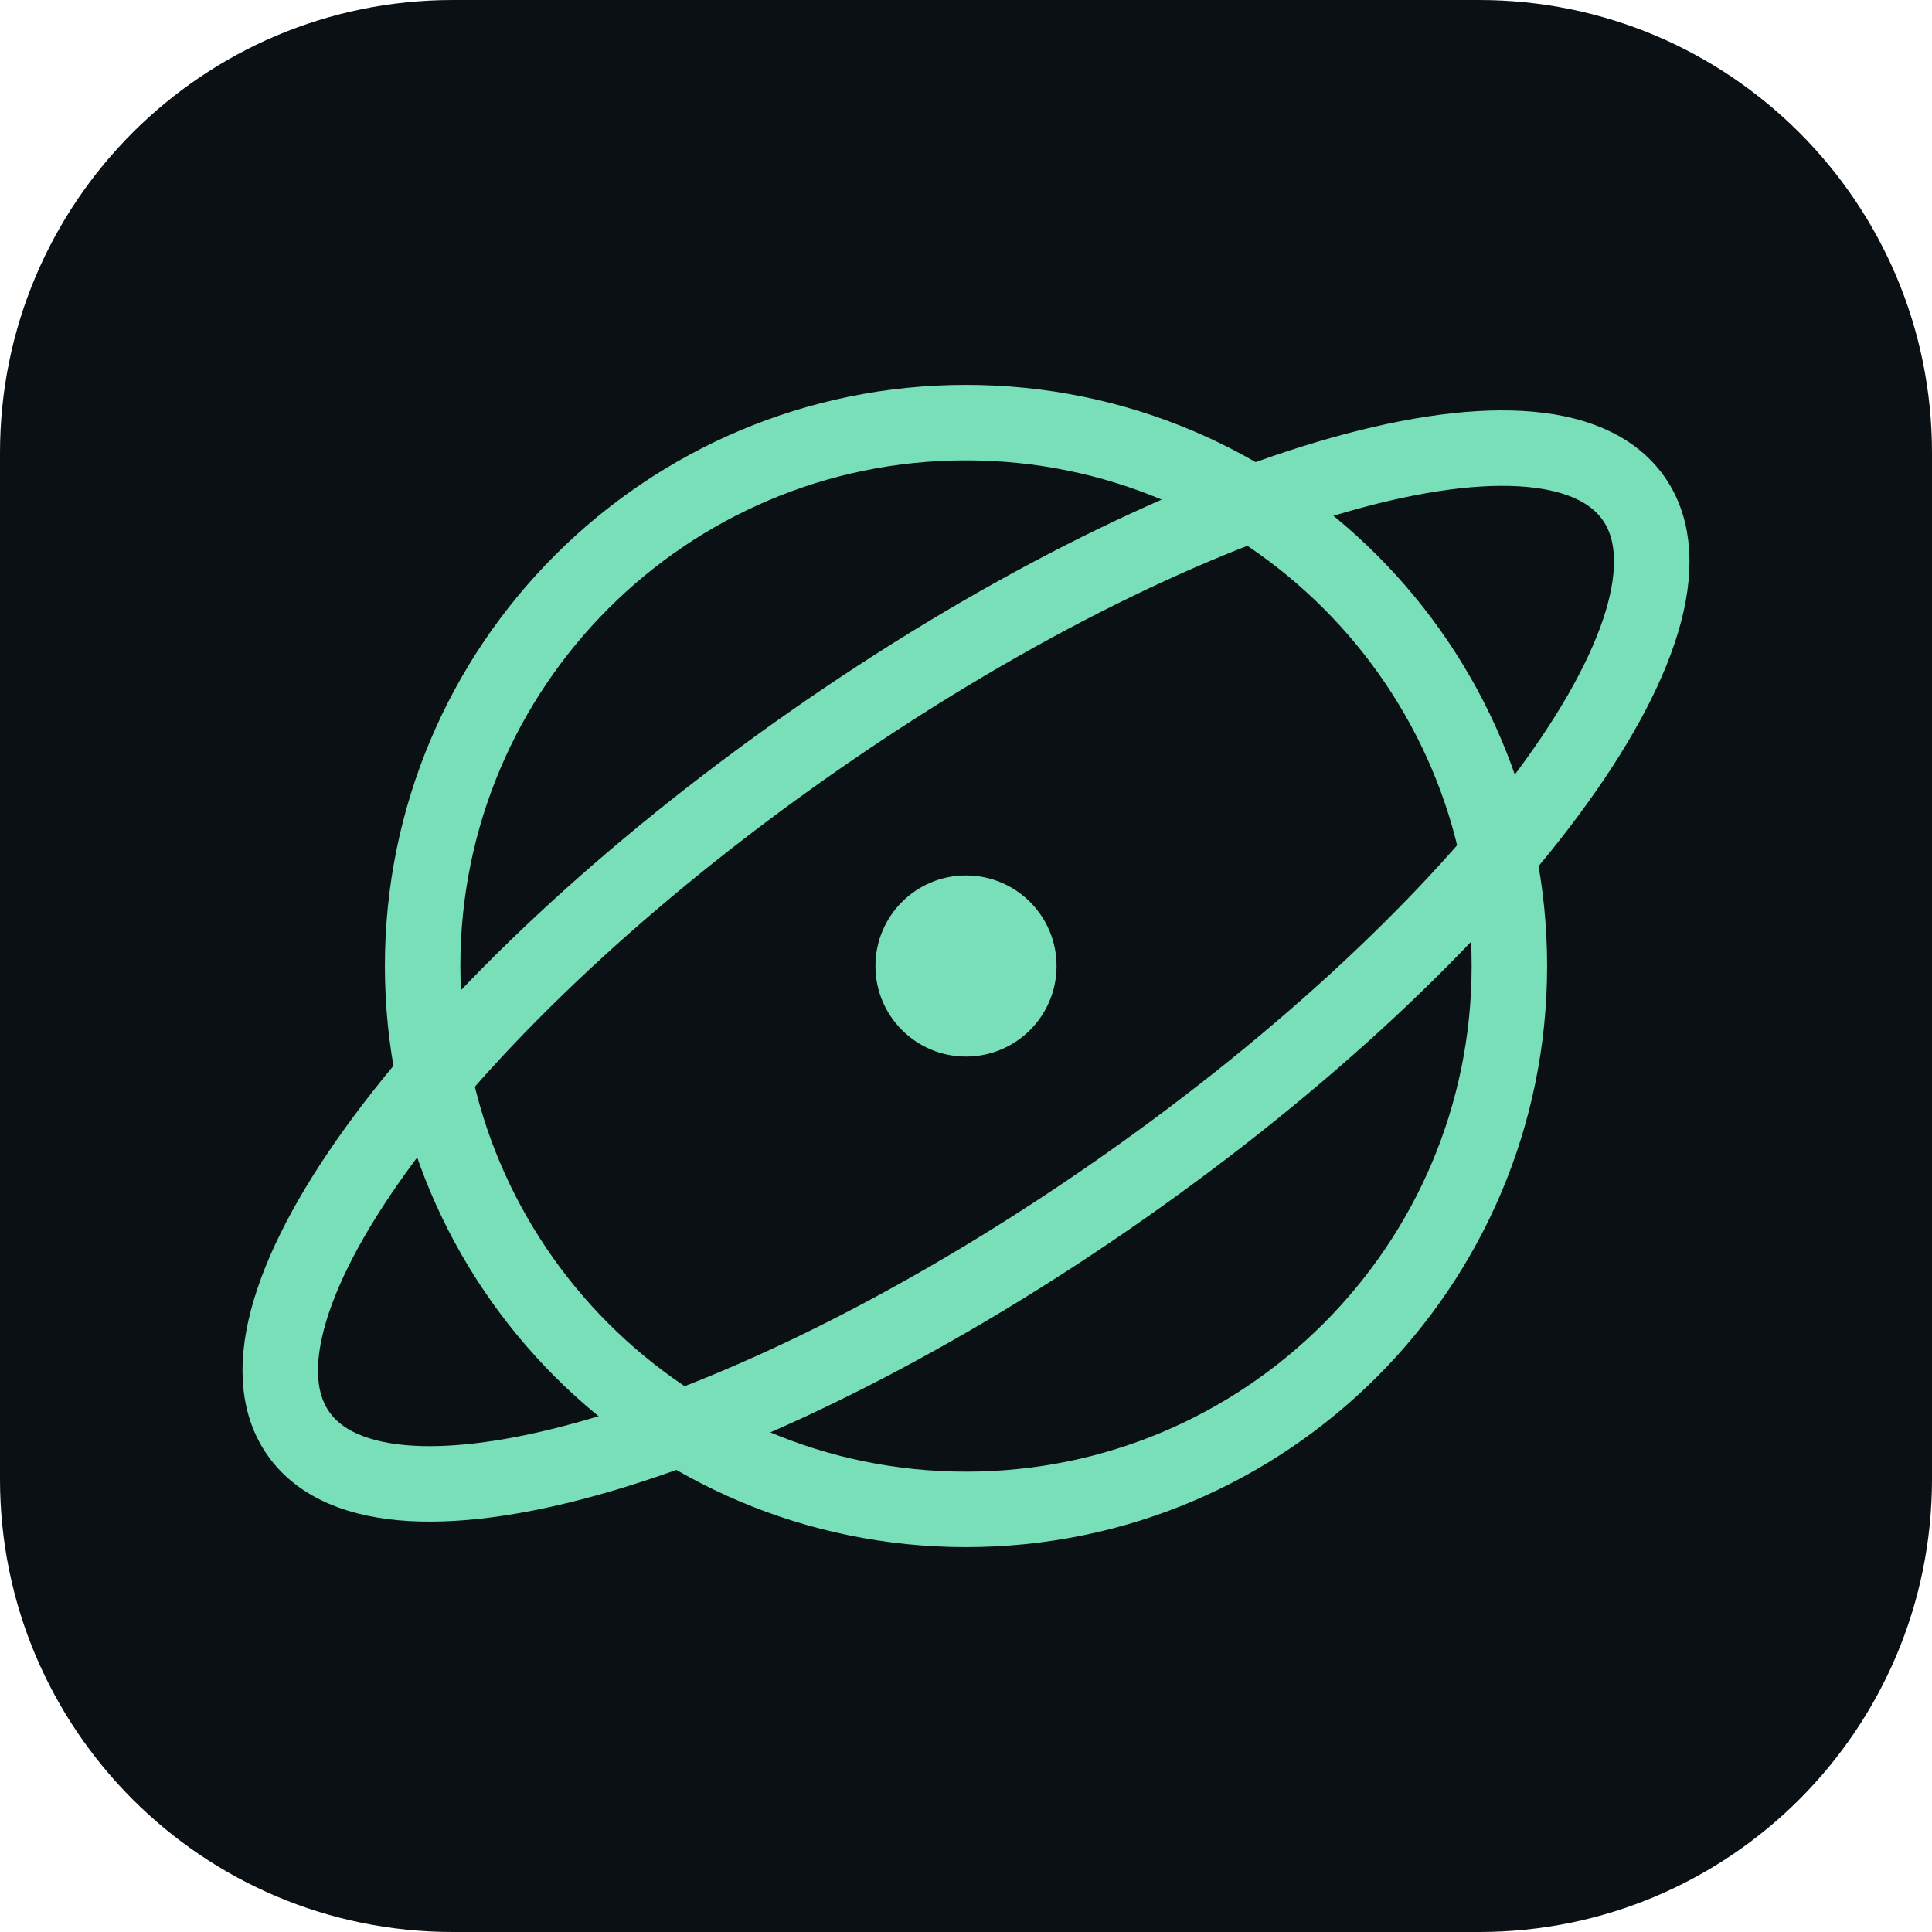
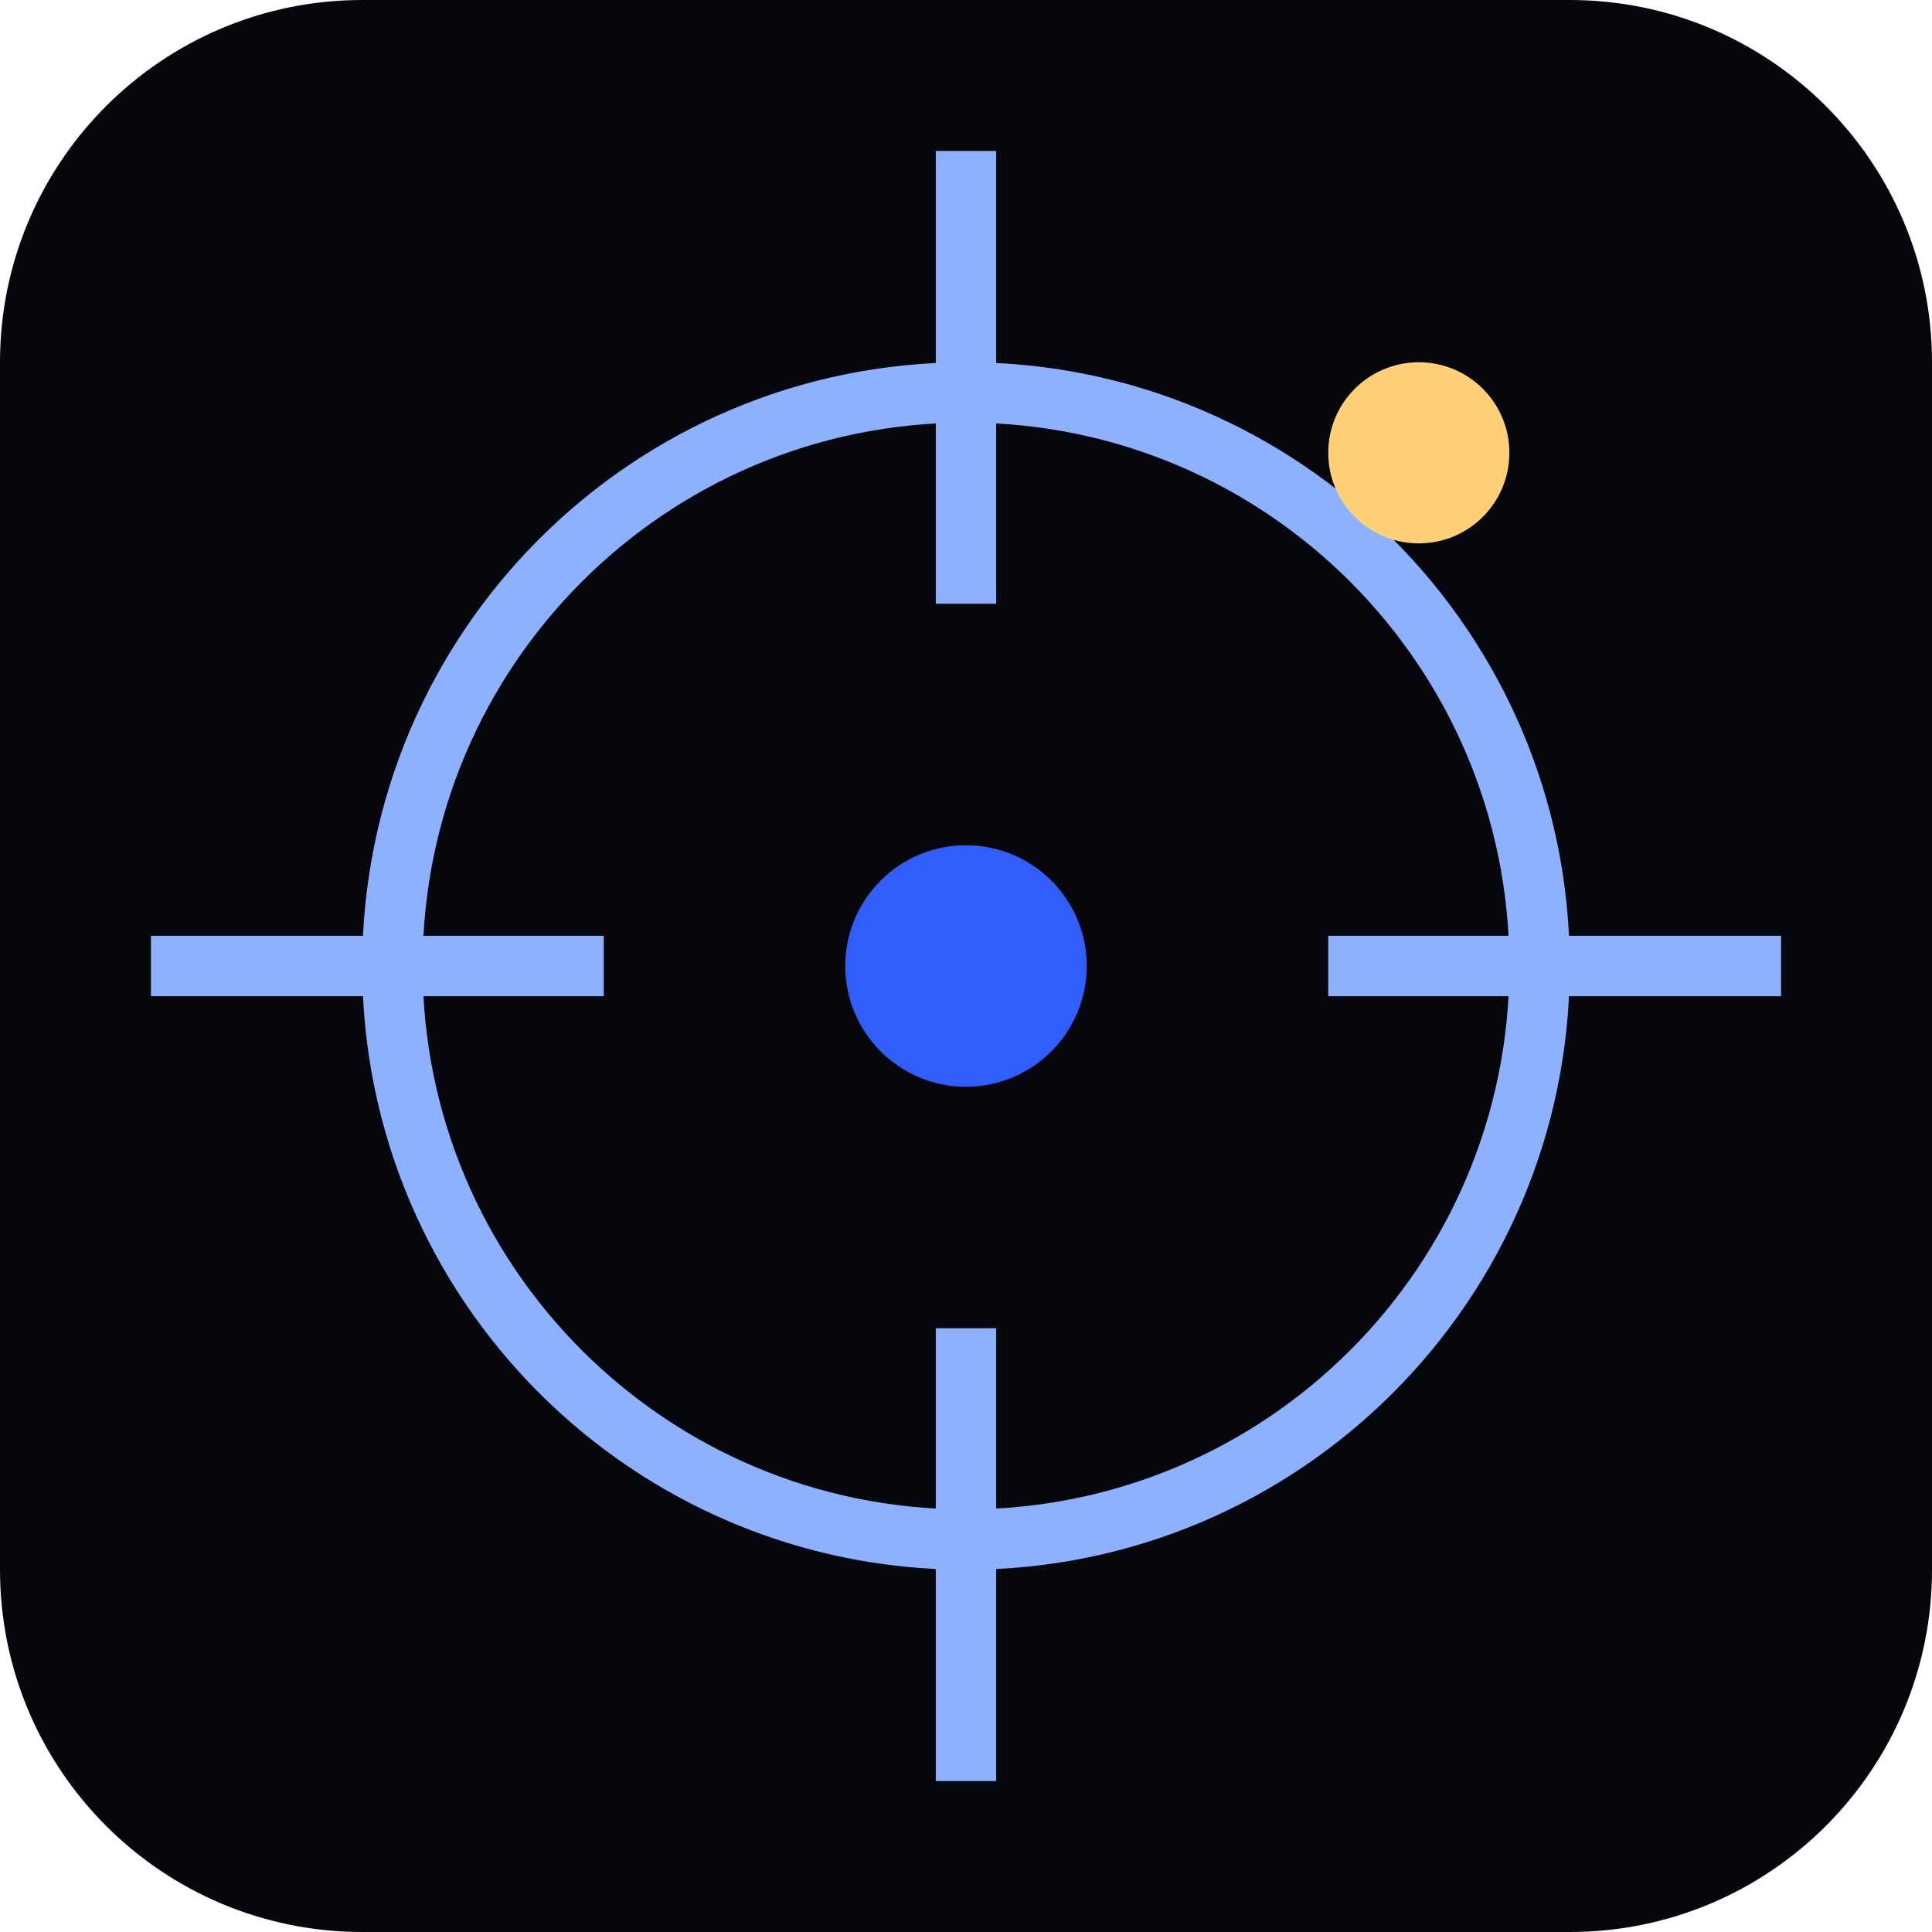
<svg xmlns="http://www.w3.org/2000/svg" viewBox="0 0 64 64">
-   <rect width="64" height="64" rx="15" fill="#0b1015" />
-   <g fill="none" stroke="#79dfb8" stroke-width="2.5">
-     <circle cx="32" cy="32" r="18" />
-     <ellipse cx="32" cy="32" rx="27" ry="9" transform="rotate(-35 32 32)" />
+   <rect width="64" height="64" rx="12" fill="#05070d" />
+   <g fill="none" stroke="#8db1ff" stroke-width="2">
+     <circle cx="32" cy="32" r="19" />
+     <path d="M32 5v15m0 24v15M5 32h15m24 0h15" />
  </g>
-   <circle cx="32" cy="32" r="3" fill="#79dfb8" />
+   <circle cx="32" cy="32" r="4" fill="#315efb" />
+   <circle cx="47" cy="15" r="3" fill="#ffd078" />
</svg>
